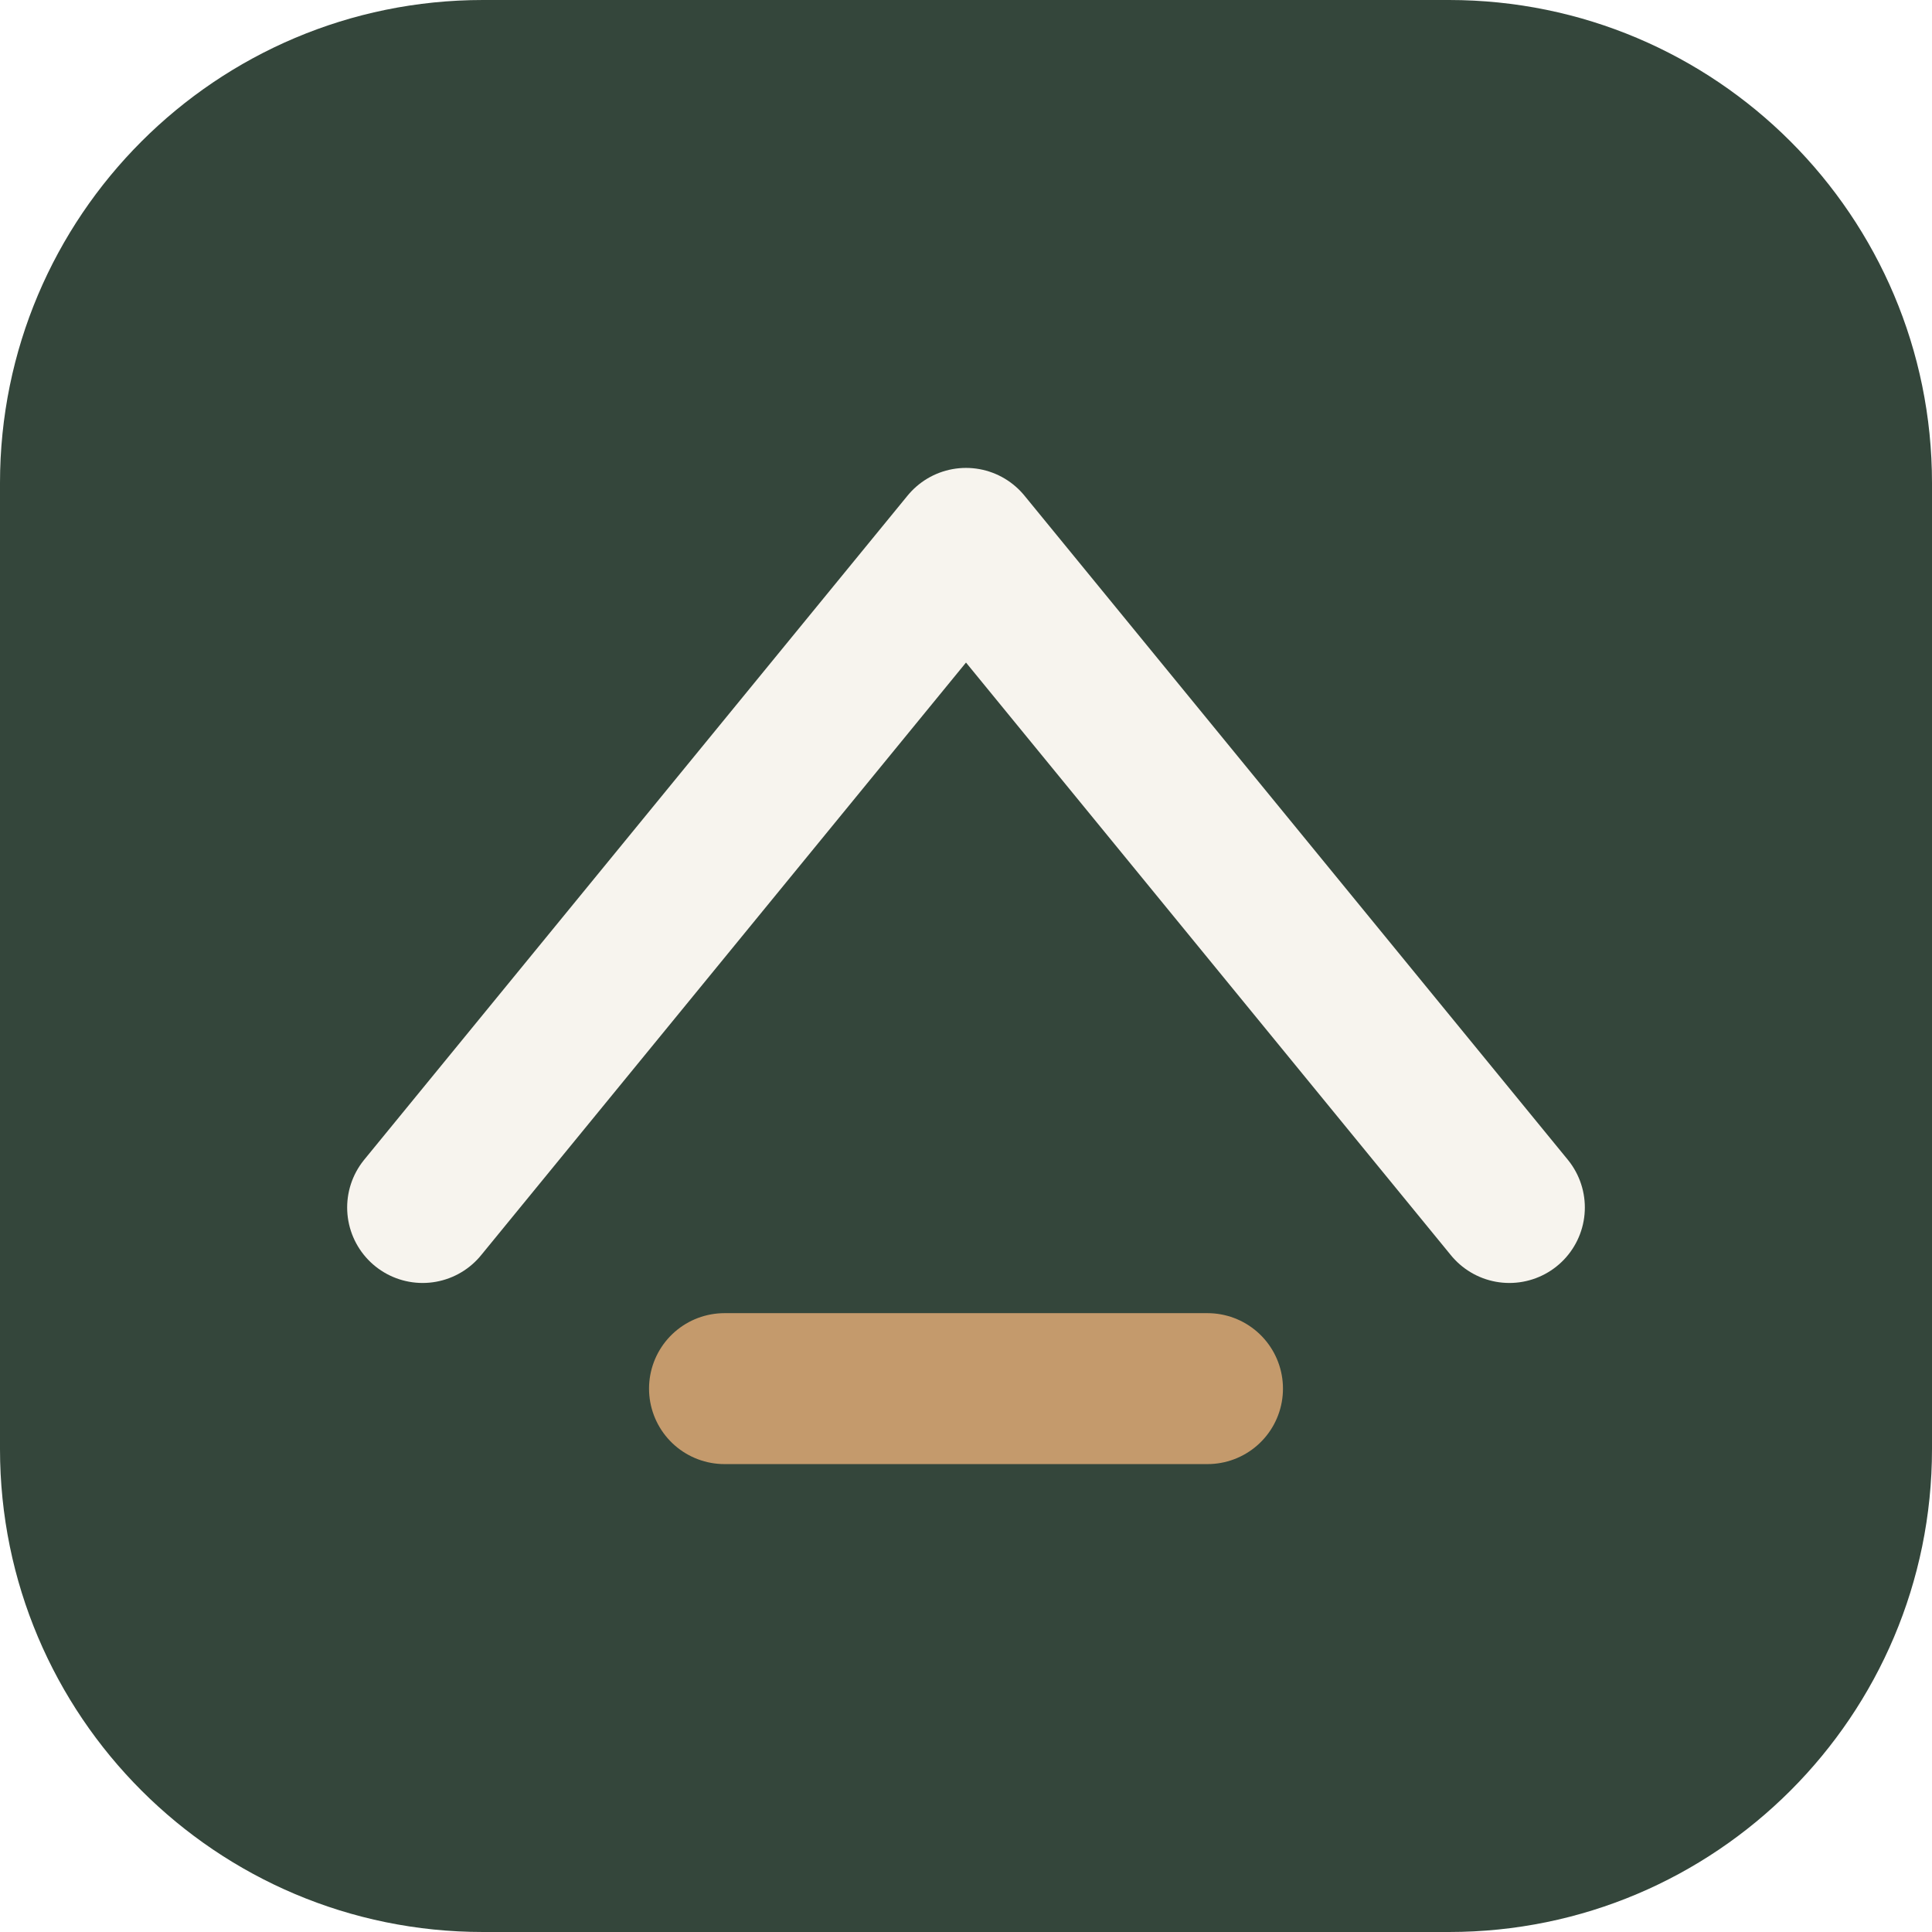
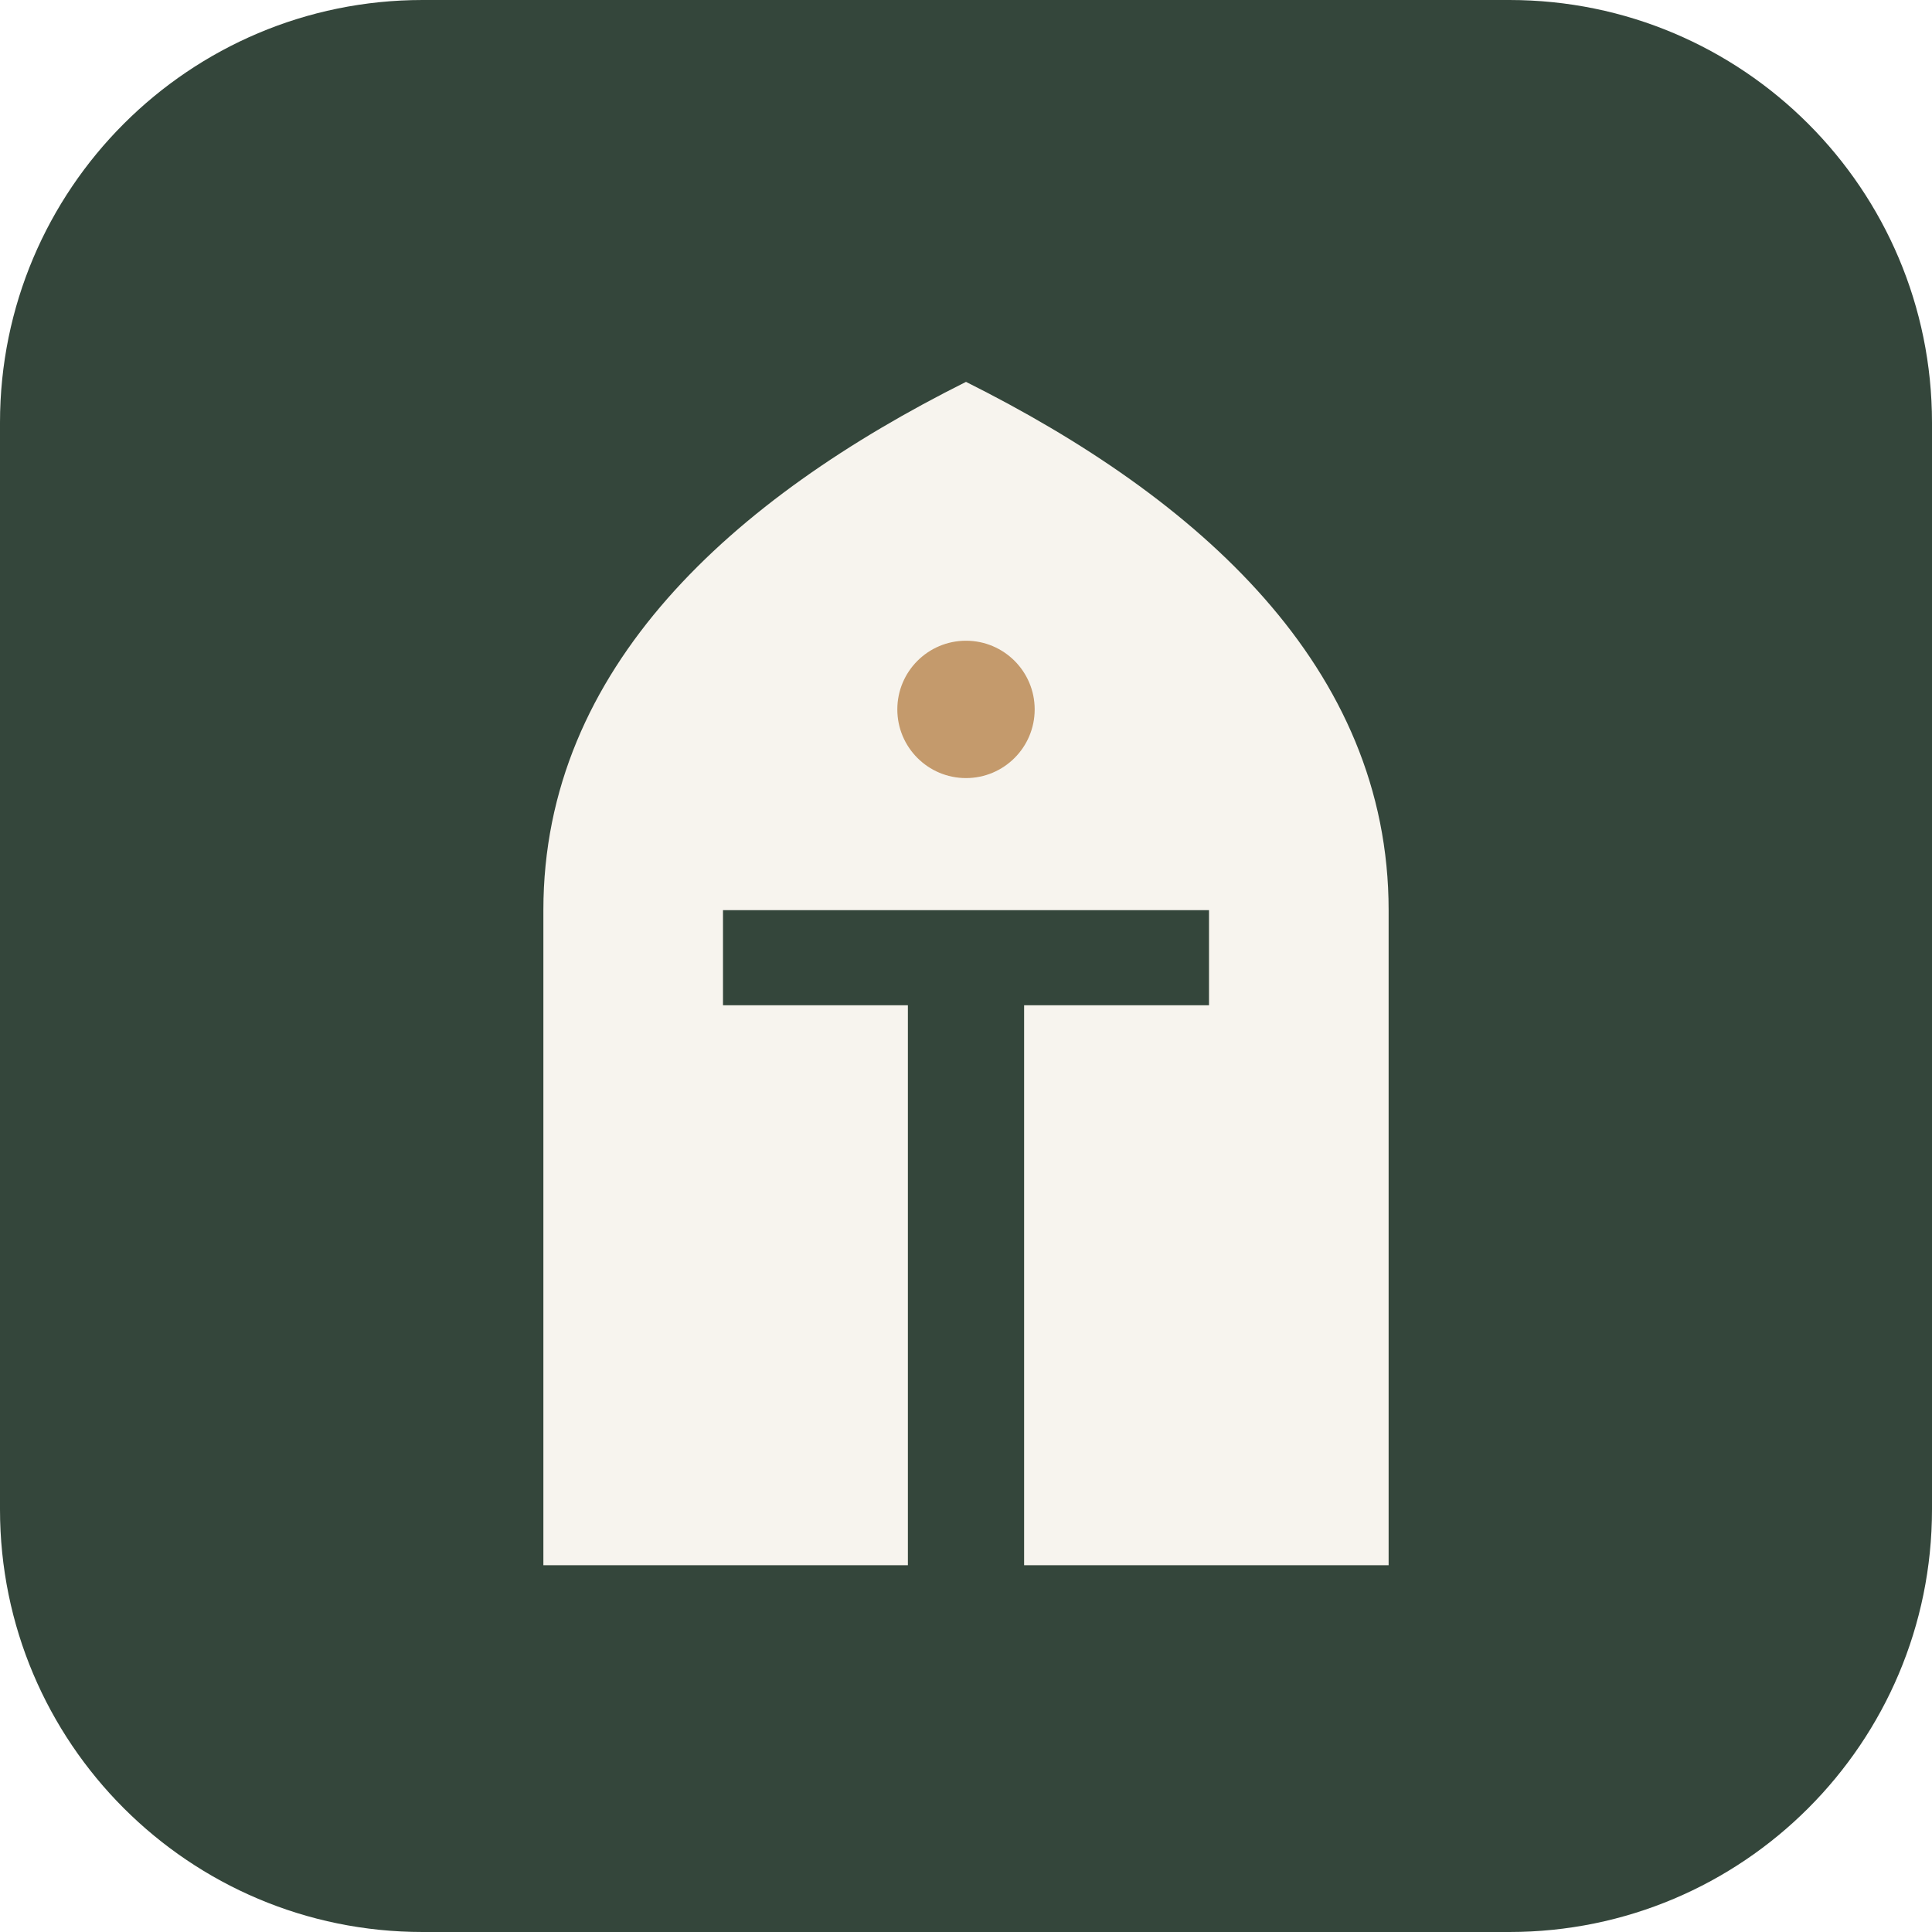
- <svg xmlns="http://www.w3.org/2000/svg" viewBox="0 0 64 64">
-   <rect width="64" height="64" rx="16" fill="#34463B" />
-   <path d="M14 40 32 18l18 22" fill="none" stroke="#F7F4EE" stroke-width="5" stroke-linecap="round" stroke-linejoin="round" />
-   <path d="M24 46h16" stroke="#C49A6C" stroke-width="5" stroke-linecap="round" />
+ <svg xmlns="http://www.w3.org/2000/svg" viewBox="0 0 512 512" width="512" height="512">
+   <rect width="512" height="512" rx="112" fill="#34463B" />
+   <g transform="translate(116,90) scale(2.8)">
+     <path fill-rule="evenodd" d="M10 116V54C10 31 28 15 50 4C72 15 90 31 90 54V116H55.5V63H73V54H27V63H44.5V116Z" fill="#F7F4EE" />
+     <circle cx="50" cy="35" r="6.5" fill="#C49A6C" />
+   </g>
</svg>
